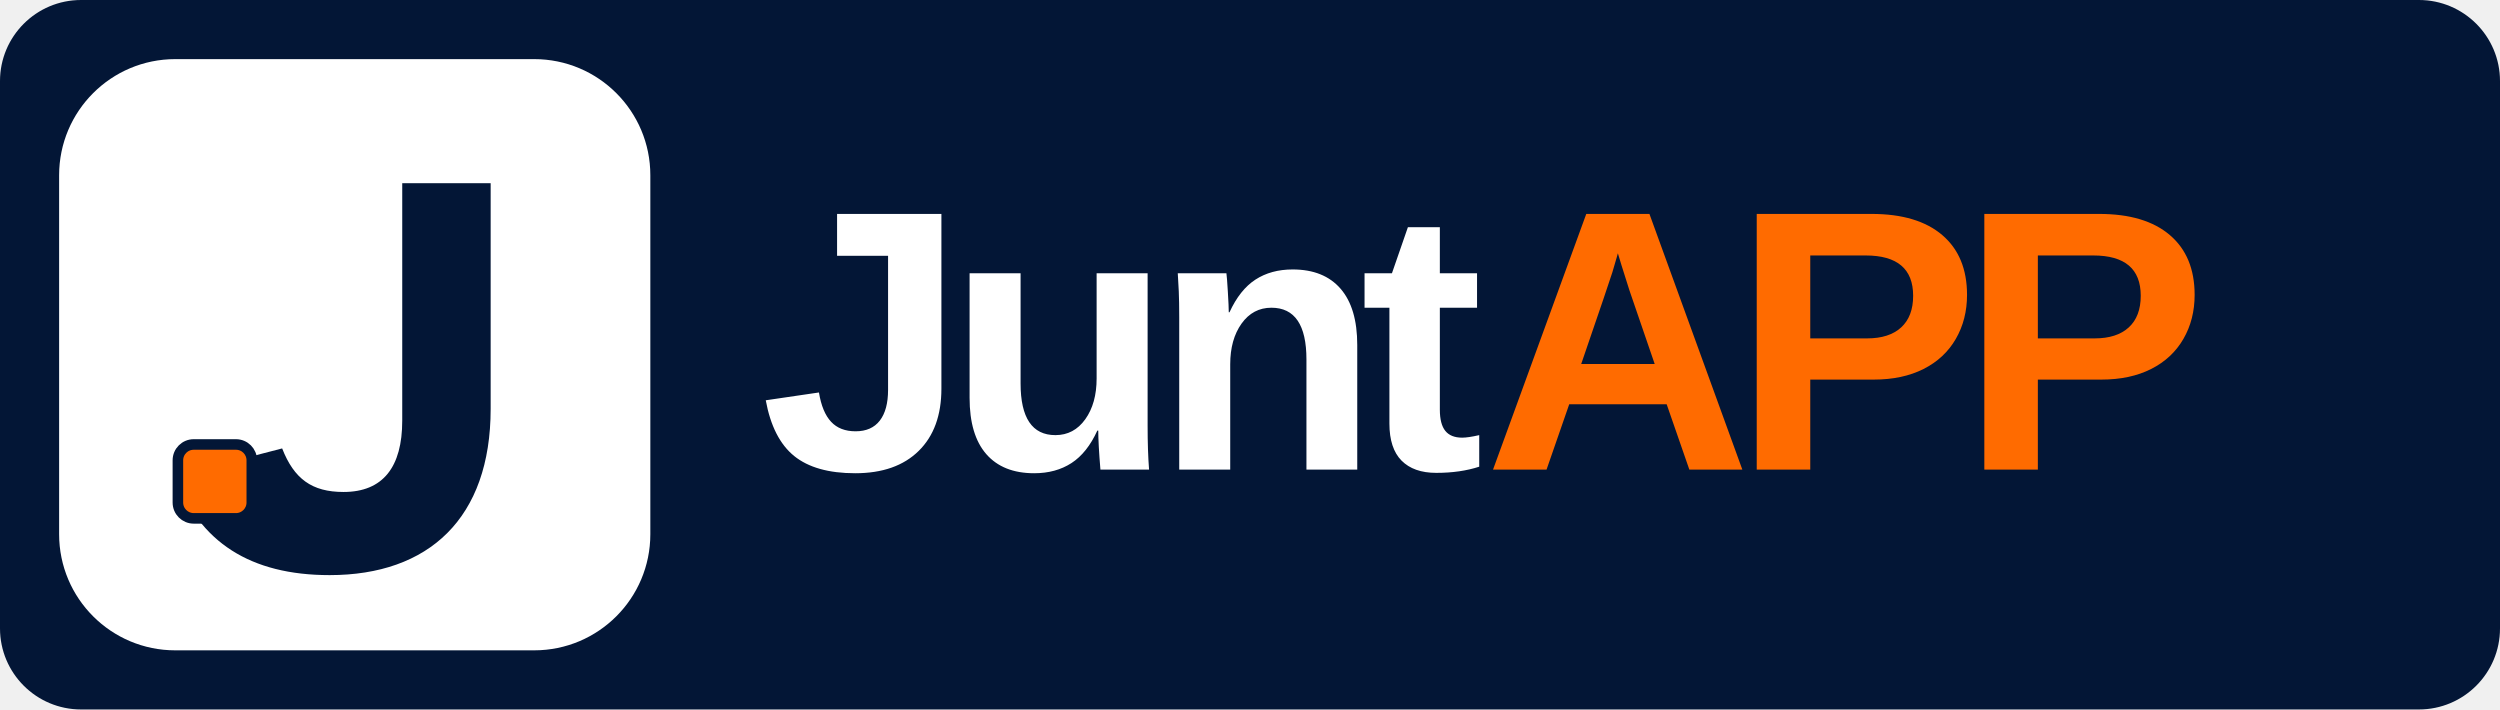
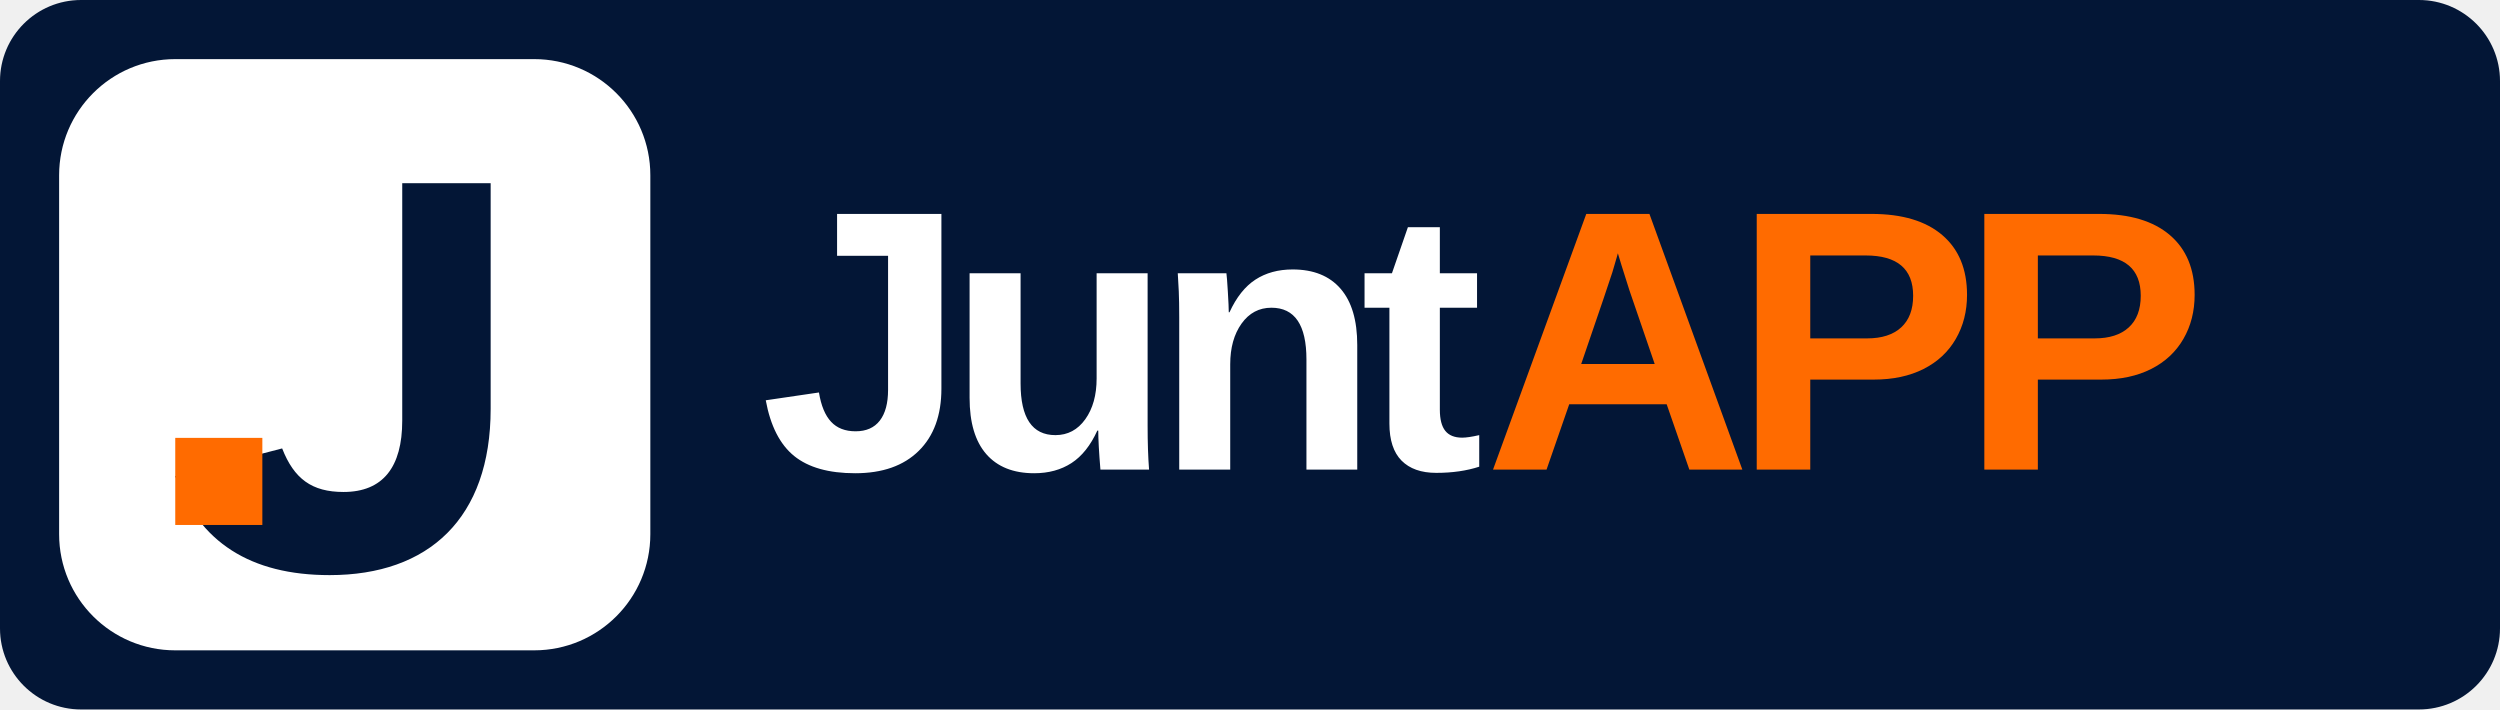
<svg xmlns="http://www.w3.org/2000/svg" viewBox="0 0 1480 420" role="img" aria-labelledby="title">
  <rect width="1480" height="420" rx="48" fill="#031636" />
  <g transform="translate(10 10) scale(.390625)">
    <rect x="64" y="64" width="896" height="896" rx="176" fill="#fff" />
    <path fill="#031636" d="M548 252h170v342c0 166-94 252-244 252-120 0-198-50-234-150l162-42c18 46 45 66 93 66 60 0 89-38 89-108V252Z" />
-     <rect x="244" y="648" width="112" height="112" rx="24" fill="#ff6b00" stroke="#031636" stroke-width="16" />
+     <rect x="240" y="638" width="132" height="132" fill="#ff6b00" />
  </g>
  <text x="450" y="278" fill="#fff" font-family="Arial, Helvetica, sans-serif" font-size="220" font-weight="800" letter-spacing="-12">Junt<tspan fill="#ff6b00">APP</tspan>
  </text>
</svg>
